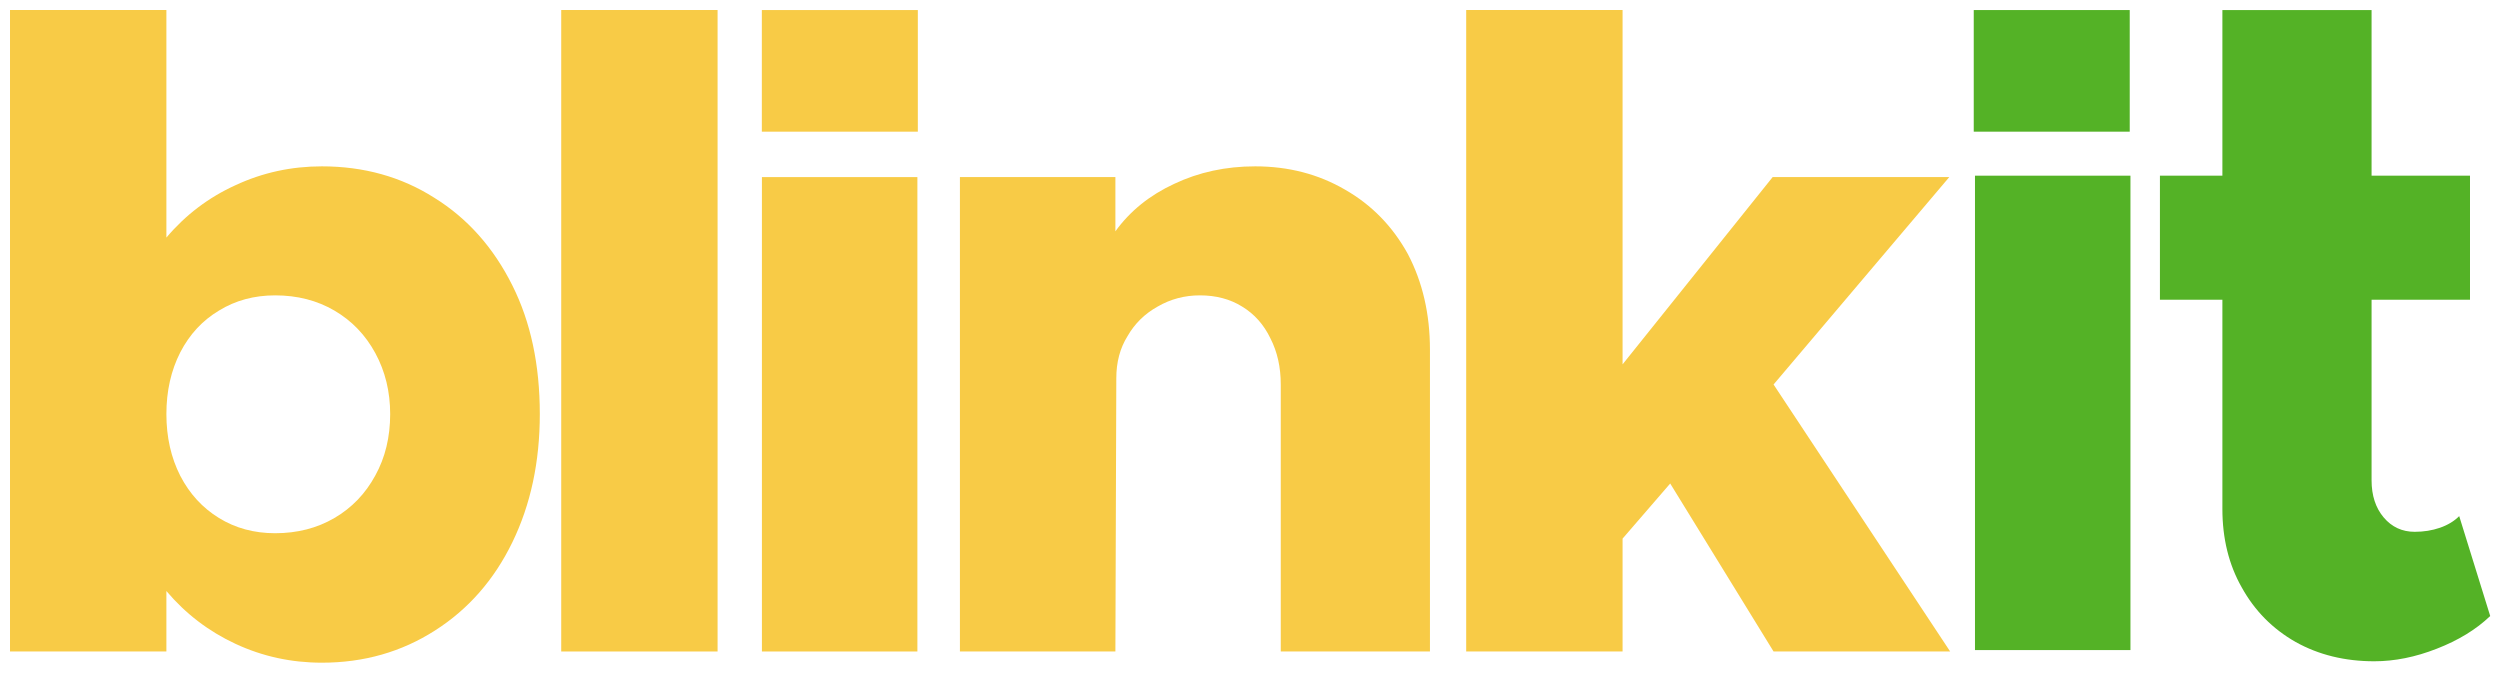
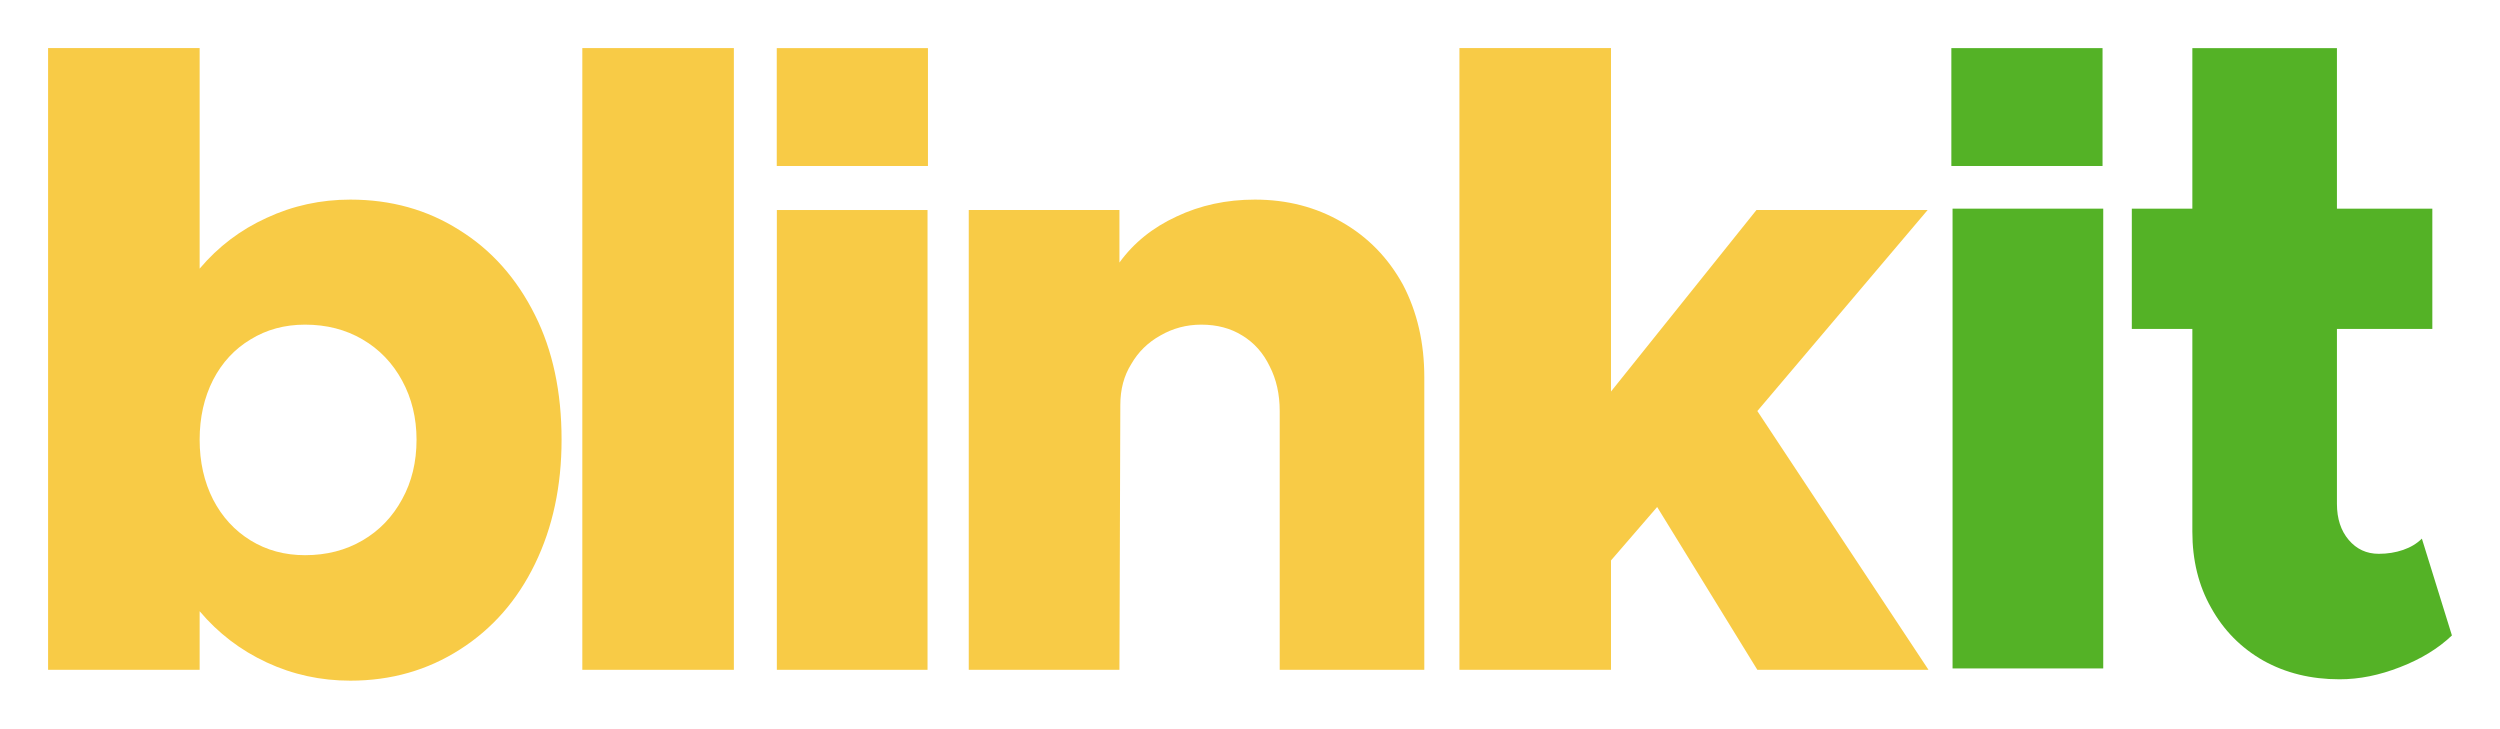
- <svg xmlns="http://www.w3.org/2000/svg" viewBox="-0.46 -0.46 114.91 30.91" fill="none">
+ <svg xmlns="http://www.w3.org/2000/svg" fill="none" style="color:rgb(102, 102, 102);stroke-width:1px;font-family:Okra, Helvetica;font-size:12px" viewBox="-2.28 -2.28 118.56 34.56" width="118.56" height="34.56">
  <path d="M14.334 7.186C16.262 7.186 17.983 7.666 19.498 8.627C21.026 9.574 22.224 10.92 23.092 12.663C23.932 14.338 24.352 16.308 24.352 18.572C24.352 20.769 23.932 22.732 23.092 24.461C22.252 26.191 21.067 27.543 19.539 28.517C17.997 29.506 16.262 30 14.334 30C12.93 30 11.608 29.712 10.368 29.135C9.129 28.559 8.069 27.749 7.188 26.706V29.485H0V0H7.188V10.46C8.069 9.417 9.129 8.614 10.368 8.051C11.608 7.474 12.93 7.186 14.334 7.186ZM12.186 24.049C13.205 24.049 14.114 23.816 14.912 23.349C15.711 22.883 16.338 22.231 16.792 21.393C17.247 20.57 17.474 19.629 17.474 18.572C17.474 17.543 17.247 16.61 16.792 15.772C16.338 14.935 15.711 14.283 14.912 13.816C14.114 13.349 13.205 13.116 12.186 13.116C11.222 13.116 10.362 13.349 9.604 13.816C8.847 14.269 8.255 14.907 7.828 15.731C7.401 16.568 7.188 17.515 7.188 18.572C7.188 19.629 7.401 20.576 7.828 21.414C8.255 22.238 8.847 22.883 9.604 23.349C10.362 23.816 11.222 24.049 12.186 24.049Z" fill="#F8CB46" style="color:rgb(102, 102, 102);fill:rgb(248, 203, 70);stroke-width:1px;font-family:Okra, Helvetica;font-size:12px" />
  <path d="M25.336 29.485V0H32.523V29.485H25.336Z" fill="#F8CB46" style="color:rgb(102, 102, 102);fill:rgb(248, 203, 70);stroke-width:1px;font-family:Okra, Helvetica;font-size:12px" />
  <path d="M34.561 29.485V7.68H41.707V29.485H34.561Z" fill="#F8CB46" style="color:rgb(102, 102, 102);fill:rgb(248, 203, 70);stroke-width:1px;font-family:Okra, Helvetica;font-size:12px" />
  <path d="M57.232 7.186C58.76 7.186 60.137 7.543 61.363 8.257C62.588 8.957 63.552 9.945 64.254 11.222C64.929 12.512 65.266 13.974 65.266 15.607V29.485H58.409V17.213C58.409 16.417 58.251 15.71 57.934 15.093C57.631 14.461 57.197 13.974 56.633 13.631C56.082 13.288 55.435 13.116 54.691 13.116C53.989 13.116 53.342 13.288 52.75 13.631C52.158 13.96 51.697 14.413 51.366 14.99C51.022 15.539 50.85 16.184 50.85 16.925L50.808 29.485H43.662V7.68H50.808V10.172C51.483 9.238 52.385 8.511 53.514 7.989C54.643 7.454 55.882 7.186 57.232 7.186Z" fill="#F8CB46" style="color:rgb(102, 102, 102);fill:rgb(248, 203, 70);stroke-width:1px;font-family:Okra, Helvetica;font-size:12px" />
  <path d="M81.06 17.213L89.177 29.485H81.06L76.309 21.764L74.12 24.297V29.485H66.932V0H74.12V16.287L81.018 7.68H89.136L81.06 17.213Z" fill="#F8CB46" style="color:rgb(102, 102, 102);fill:rgb(248, 203, 70);stroke-width:1px;font-family:Okra, Helvetica;font-size:12px" />
  <path d="M34.557 0.002H41.727V5.592H34.557V0.002Z" fill="#F8CB46" style="color:rgb(102, 102, 102);fill:rgb(248, 203, 70);stroke-width:1px;font-family:Okra, Helvetica;font-size:12px" />
  <path d="M90.318 29.42V7.615H97.464V29.42H90.318Z" fill="#54B226" style="color:rgb(102, 102, 102);fill:rgb(84, 178, 38);stroke-width:1px;font-family:Okra, Helvetica;font-size:12px" />
  <path d="M112.575 23.263L114 27.855C113.353 28.473 112.534 28.974 111.542 29.358C110.564 29.742 109.607 29.935 108.671 29.935C107.322 29.935 106.117 29.64 105.057 29.049C103.996 28.445 103.17 27.608 102.578 26.537C101.986 25.494 101.69 24.293 101.69 22.934V13.318H98.819V7.615H101.69V0.002H108.547V7.615H113.071V13.318H108.547V21.616C108.547 22.316 108.733 22.886 109.105 23.325C109.477 23.764 109.952 23.984 110.53 23.984C110.943 23.984 111.329 23.922 111.687 23.799C112.045 23.675 112.341 23.497 112.575 23.263Z" fill="#54B226" style="color:rgb(102, 102, 102);fill:rgb(84, 178, 38);stroke-width:1px;font-family:Okra, Helvetica;font-size:12px" />
  <path d="M90.261 0.002H97.431V5.592H90.261V0.002Z" fill="#54B226" style="color:rgb(102, 102, 102);fill:rgb(84, 178, 38);stroke-width:1px;font-family:Okra, Helvetica;font-size:12px" />
</svg>
